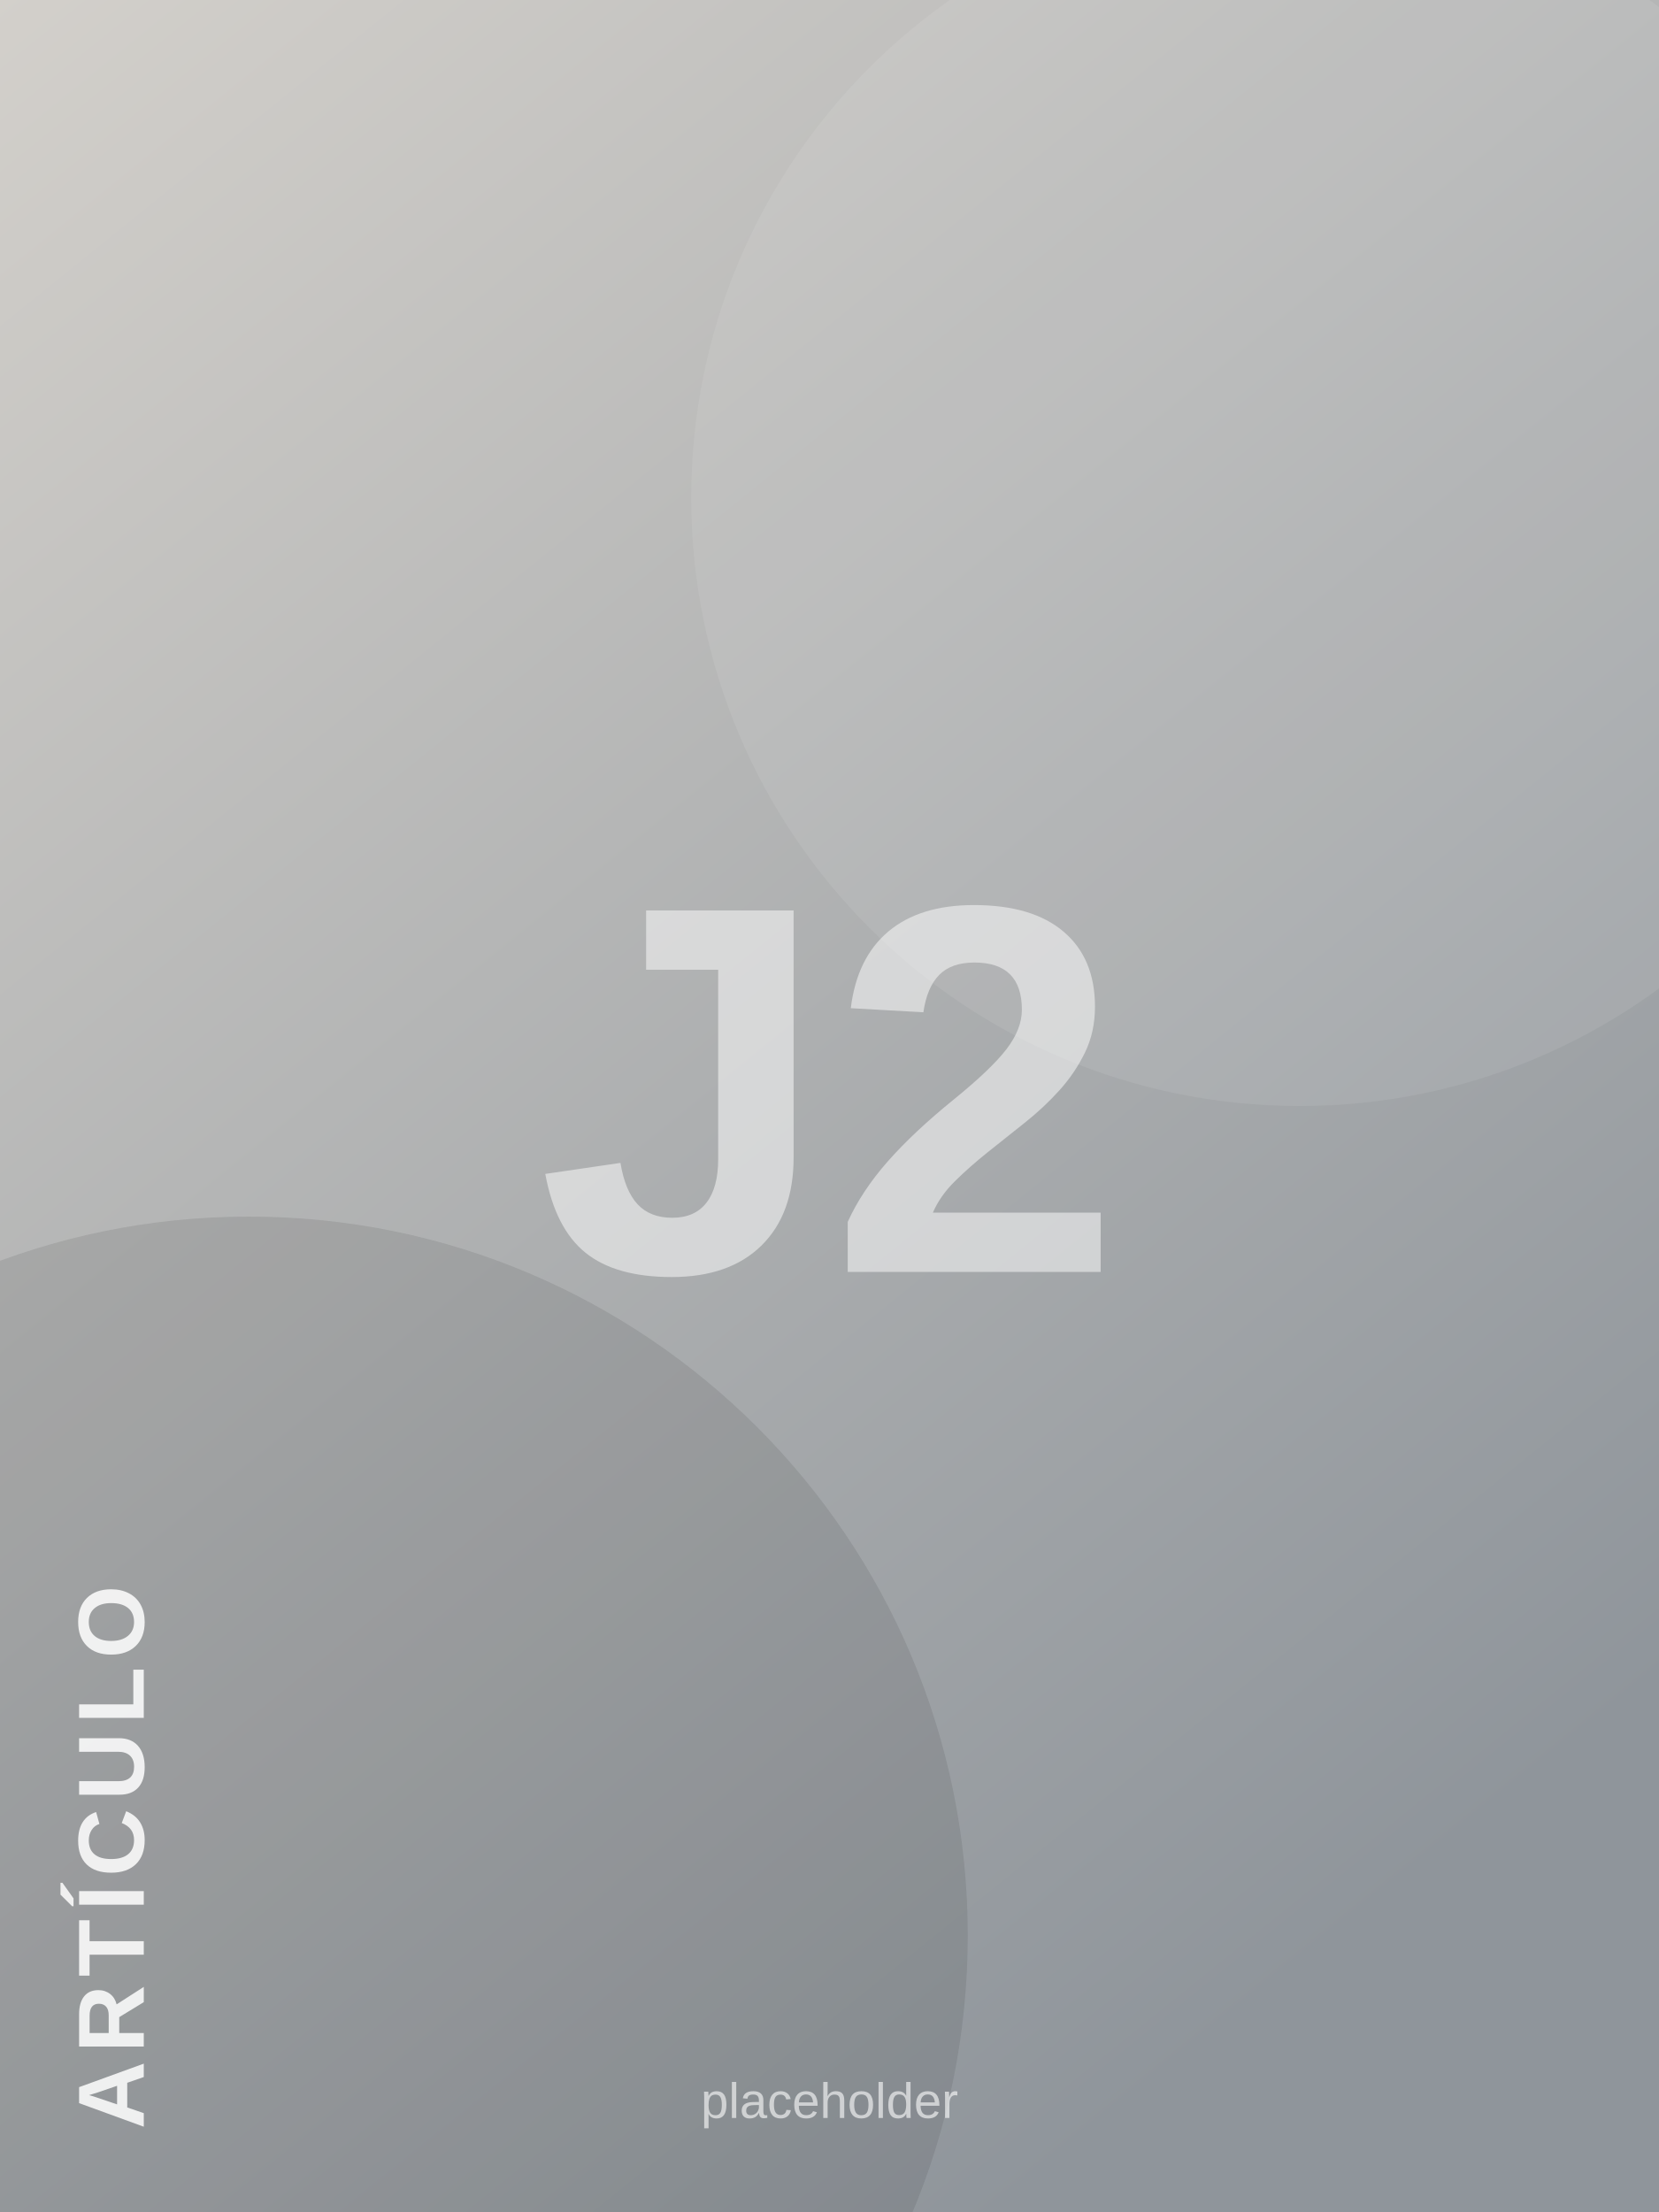
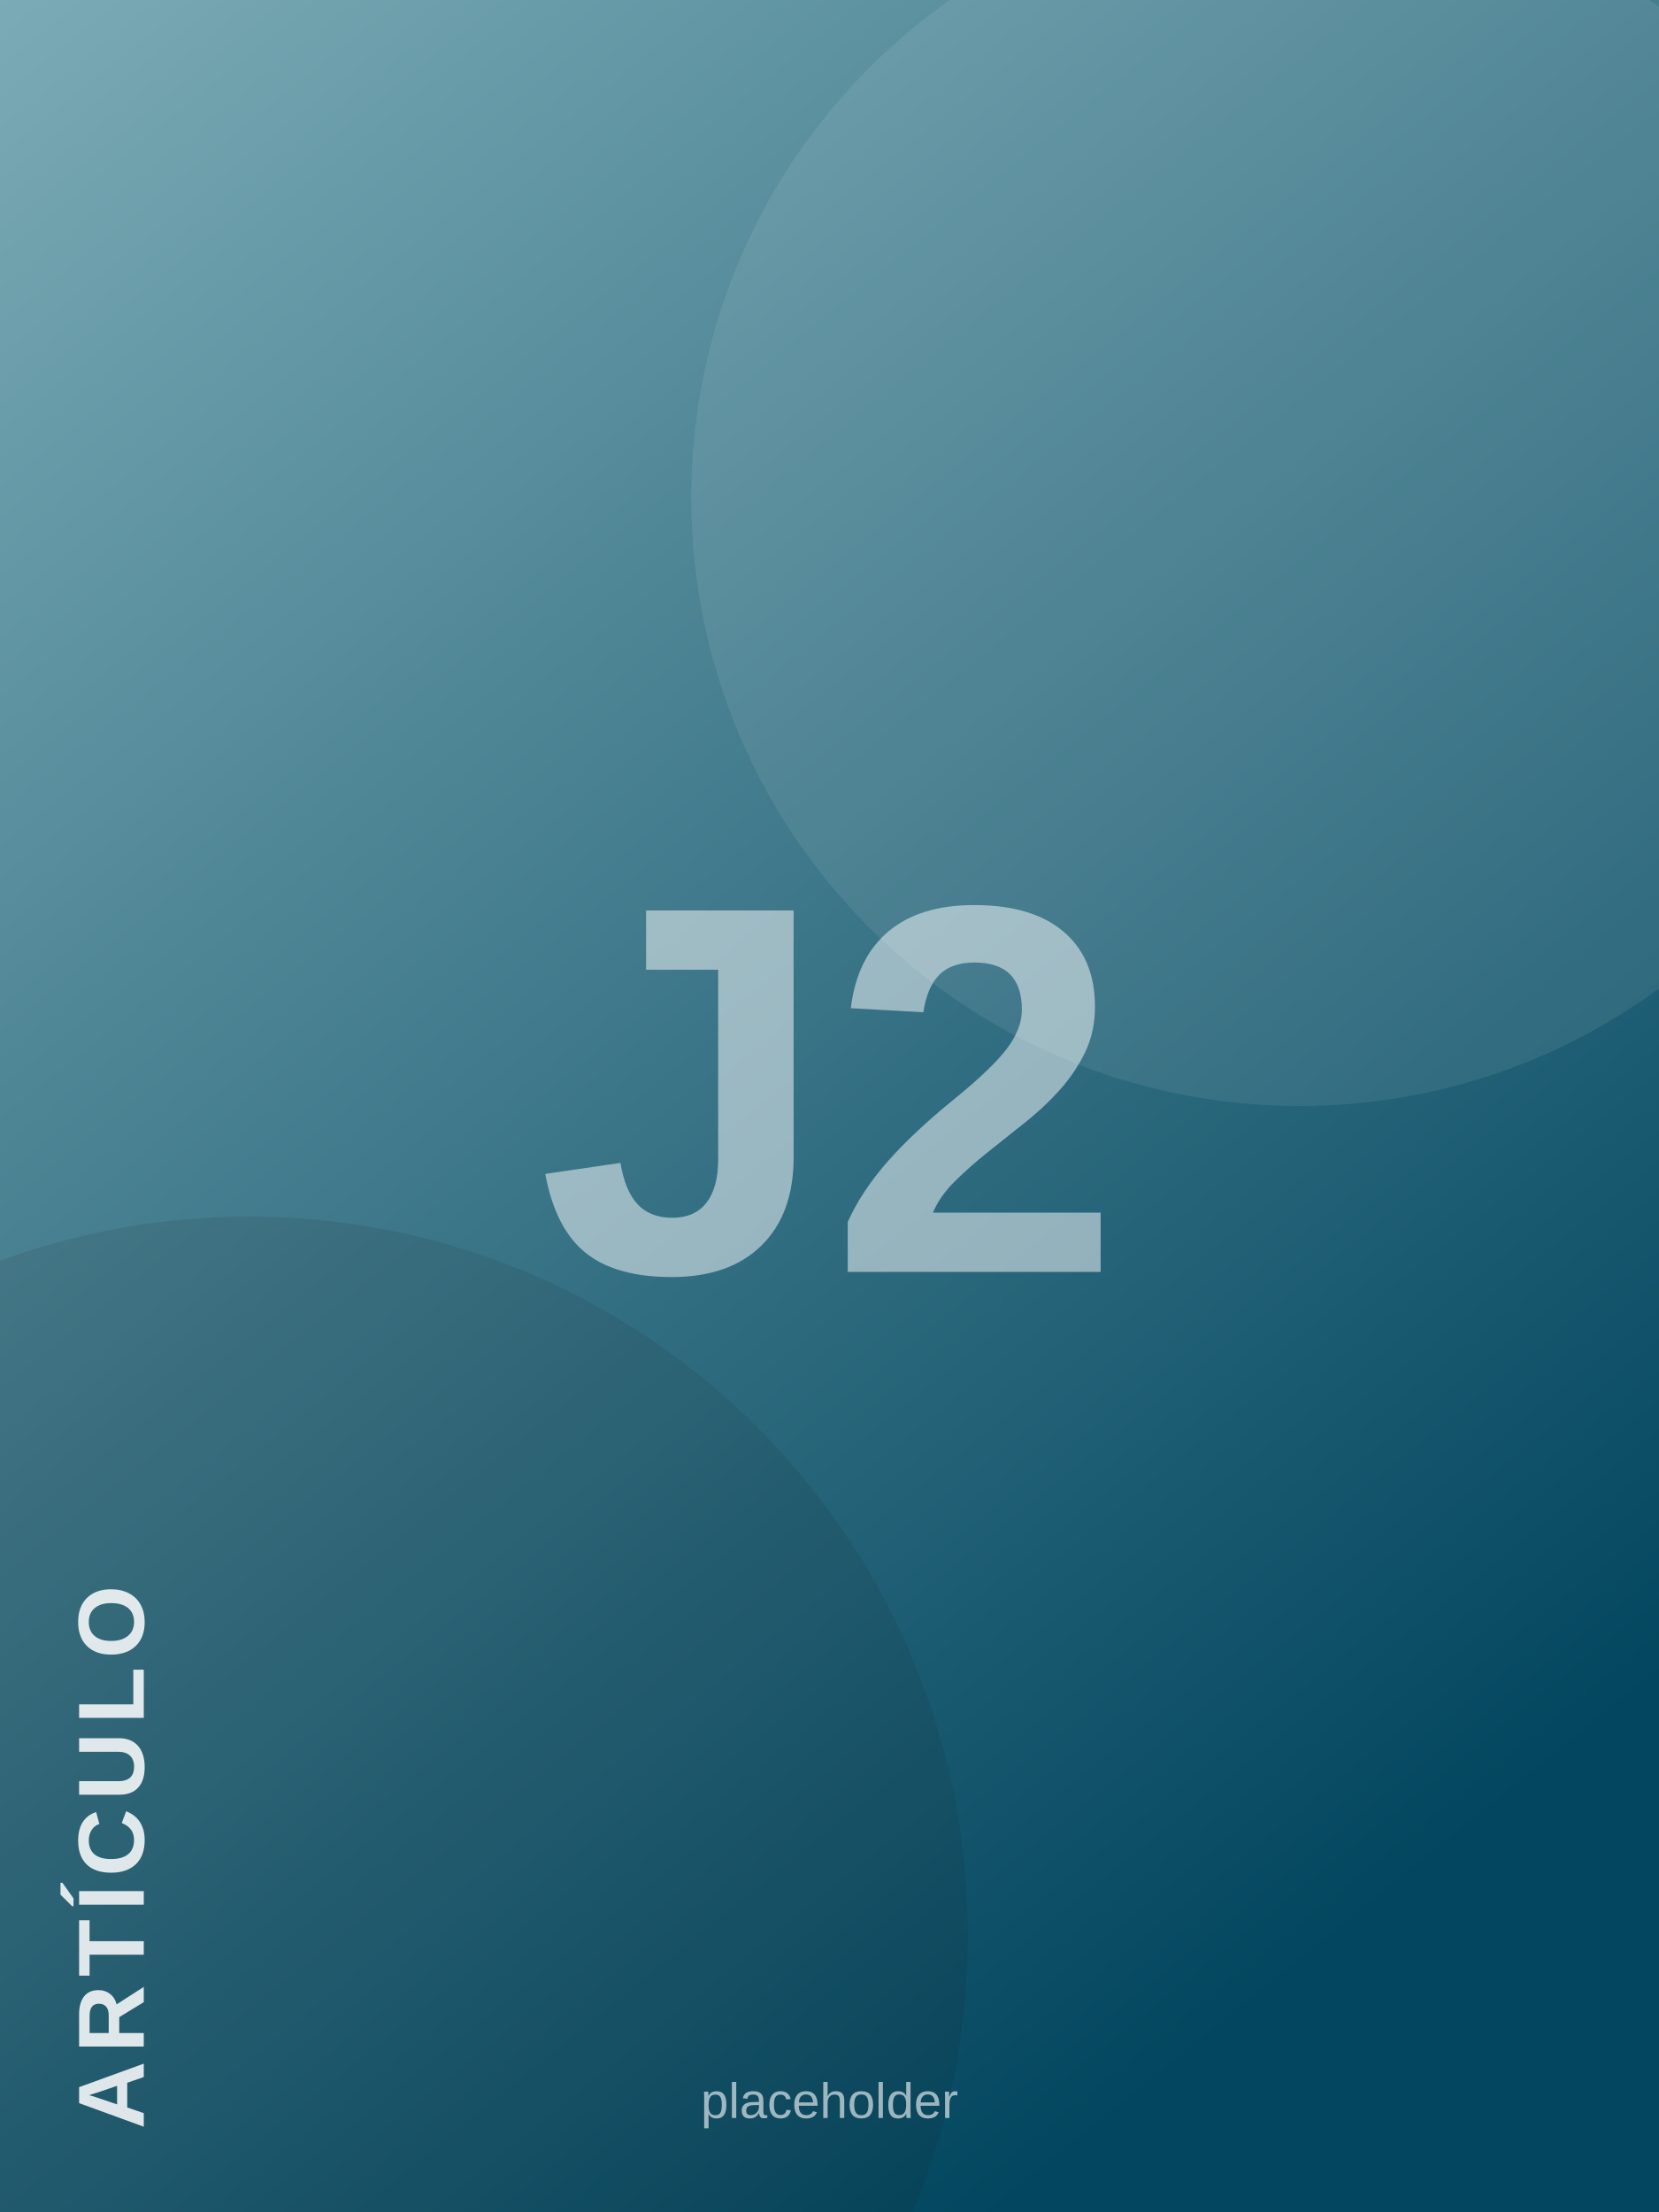
<svg xmlns="http://www.w3.org/2000/svg" width="600" height="800" viewBox="0 0 600 800">
  <defs>
    <linearGradient id="g" x1="0" y1="0" x2="0.6" y2="1">
-       <stop offset="0" stop-color="#d3d0cb" />
-       <stop offset="1" stop-color="#8f959b" />
+       <stop offset="0" stop-color="#7babb6" />
+       <stop offset="1" stop-color="#02465f" />
    </linearGradient>
  </defs>
  <rect width="600" height="800" fill="url(#g)" />
  <circle cx="470" cy="180" r="220" fill="#ffffff" opacity="0.08" />
  <circle cx="90" cy="700" r="260" fill="#111111" opacity="0.10" />
  <text x="300" y="460" text-anchor="middle" font-family="Arial Black, Arial, sans-serif" font-size="190" font-weight="900" fill="#ffffff" opacity="0.5">J2</text>
  <text x="52" y="770" transform="rotate(-90 52 770)" font-family="Arial Black, Arial, sans-serif" font-size="34" font-weight="900" fill="#ffffff" opacity="0.85" letter-spacing="3">ARTÍCULO</text>
  <text x="300" y="766" text-anchor="middle" font-family="Arial, sans-serif" font-size="18" fill="#ffffff" opacity="0.6">placeholder</text>
</svg>
